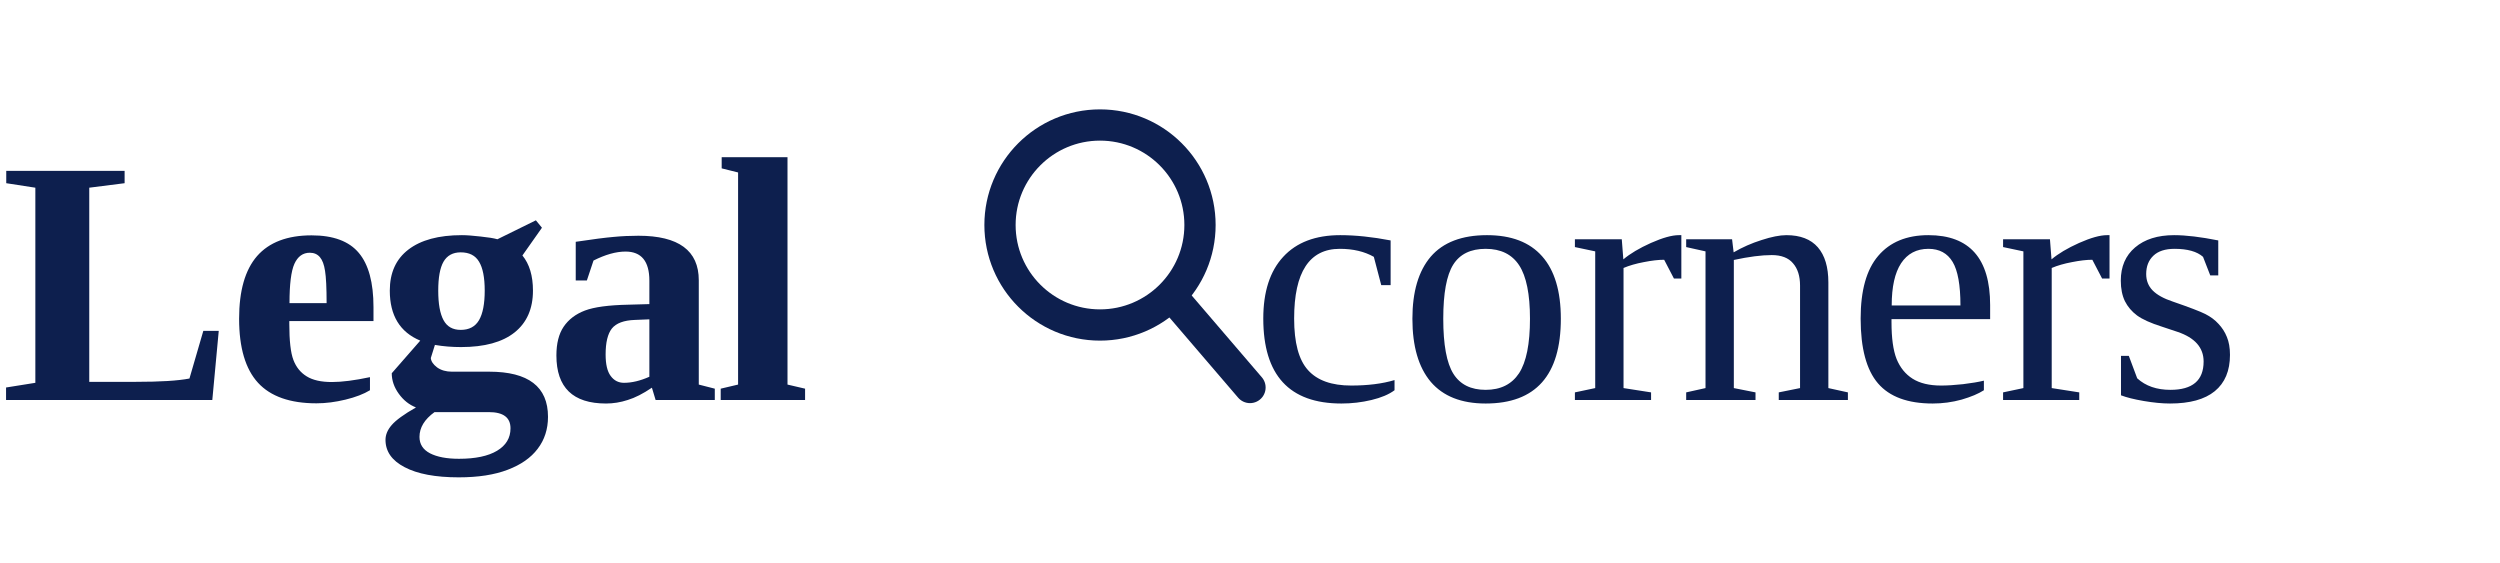
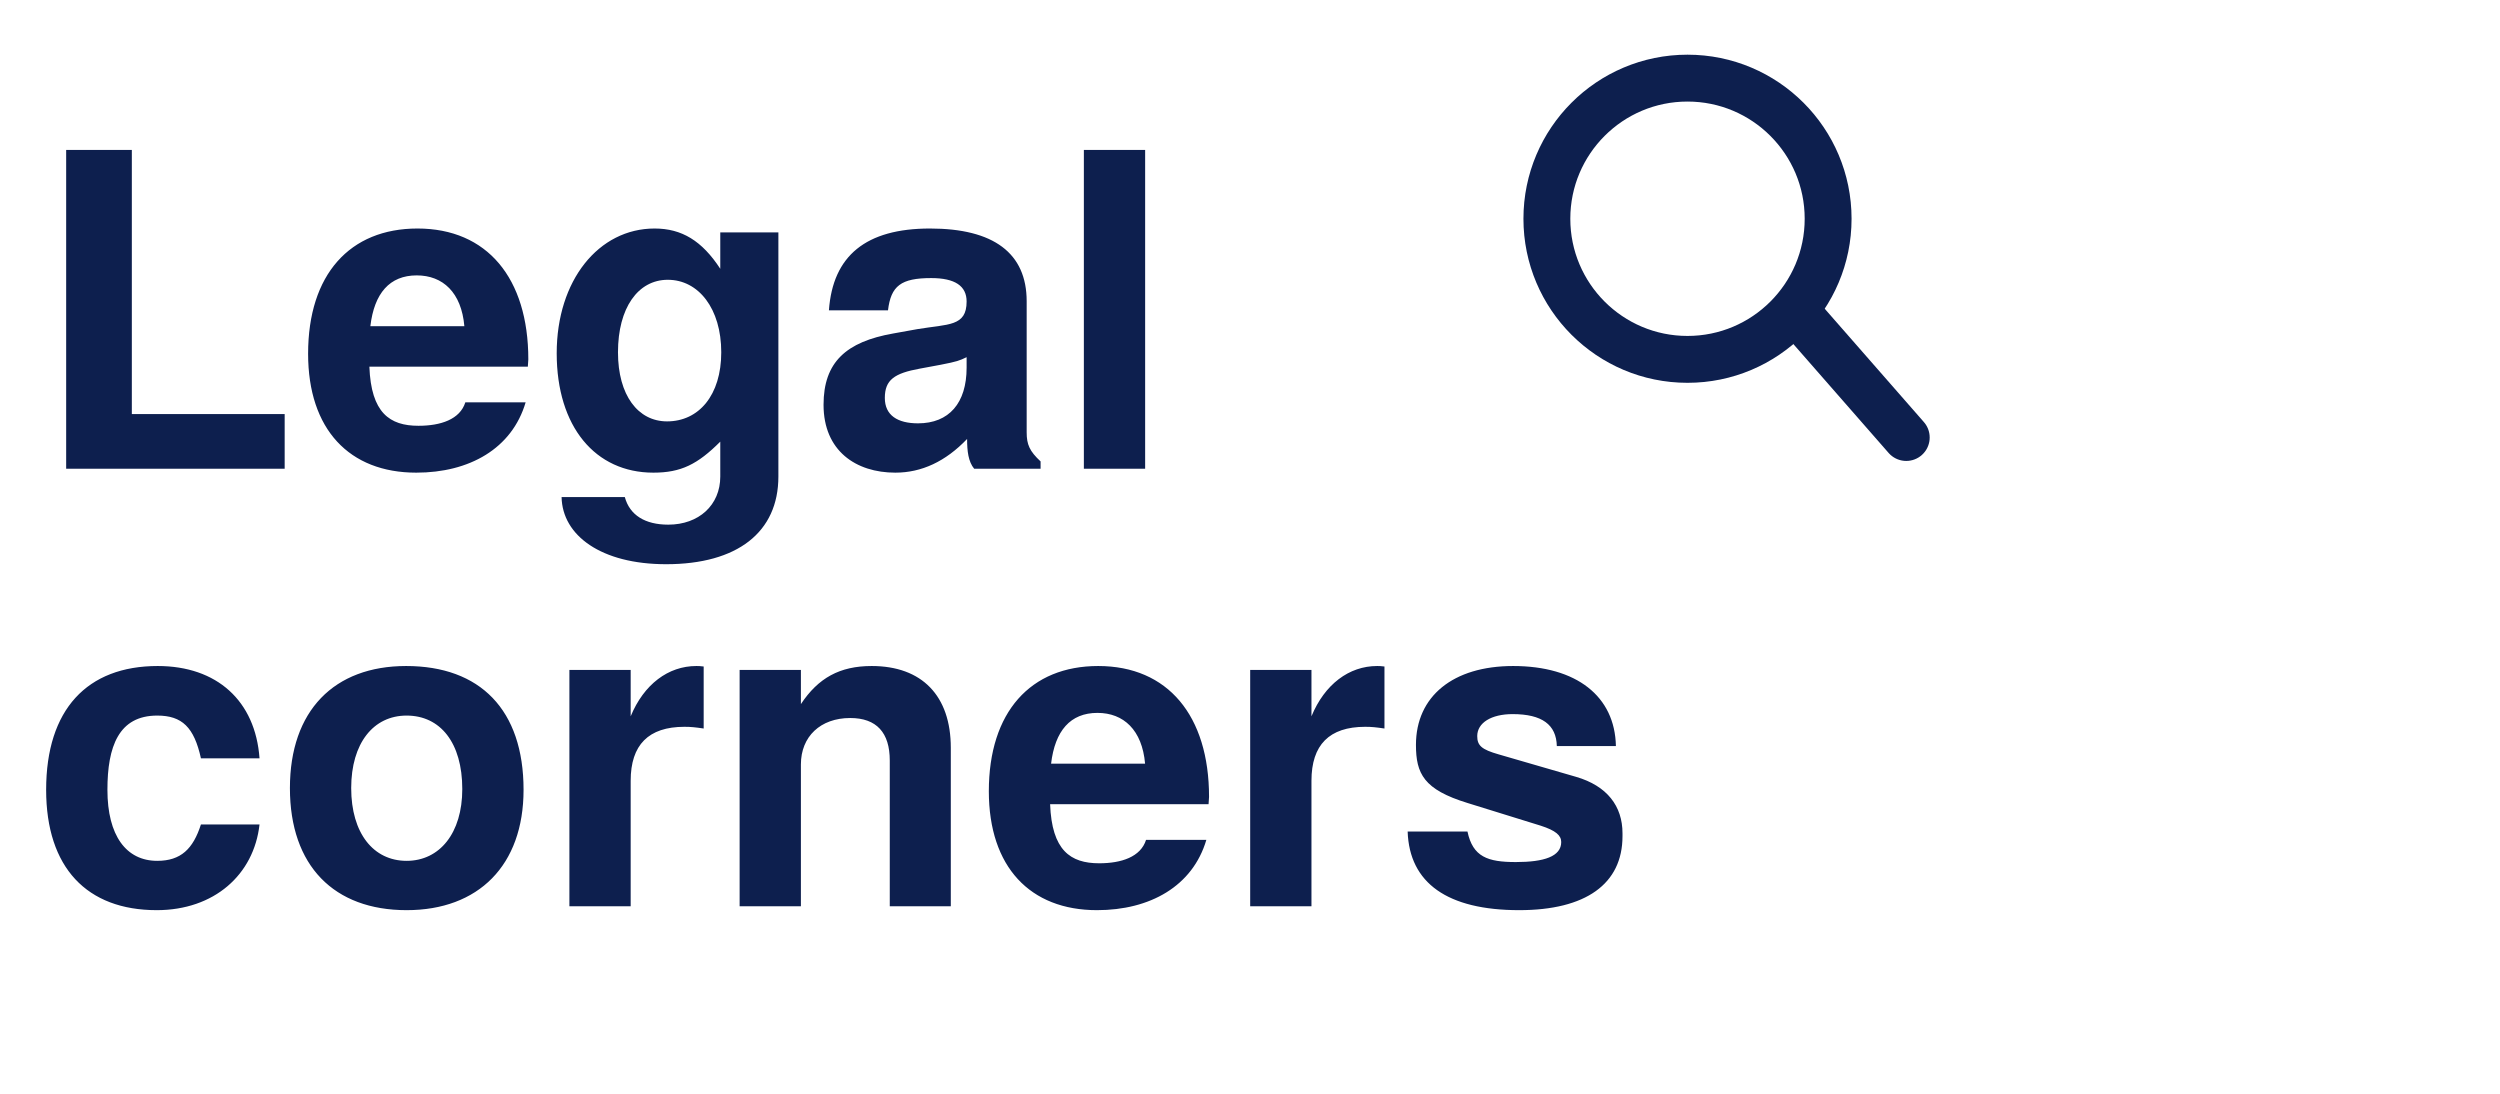
- <svg xmlns="http://www.w3.org/2000/svg" viewBox="0 0 200 45" width="200" height="45">
-   <text x="0" y="32" font-family="'Georgia', 'Times New Roman', serif" font-weight="700" font-size="28" fill="#0d1f4e" letter-spacing="-0.5">Legal</text>
-   <circle cx="88" cy="18" r="8" stroke="#0d1f4e" stroke-width="2.5" fill="none" />
-   <line x1="94" y1="24" x2="100" y2="31" stroke="#0d1f4e" stroke-width="2.5" stroke-linecap="round" />
-   <text x="100" y="32" font-family="'Georgia', 'Times New Roman', serif" font-weight="400" font-size="28" fill="#0d1f4e" letter-spacing="-0.5">corners</text>
+ <svg xmlns="http://www.w3.org/2000/svg" viewBox="0 0 160 70" width="160" height="70">
+   <text x="2" y="30" font-family="'Poppins', 'Montserrat', 'Helvetica Neue', sans-serif" font-weight="700" font-size="28" fill="#0d1f4e" letter-spacing="0">Legal</text>
+   <circle cx="108" cy="14" r="9" stroke="#0d1f4e" stroke-width="3" fill="none" />
+   <line x1="115" y1="20" x2="122" y2="28" stroke="#0d1f4e" stroke-width="3" stroke-linecap="round" />
+   <text x="2" y="58" font-family="'Poppins', 'Montserrat', 'Helvetica Neue', sans-serif" font-weight="700" font-size="28" fill="#0d1f4e" letter-spacing="0">corners</text>
</svg>
